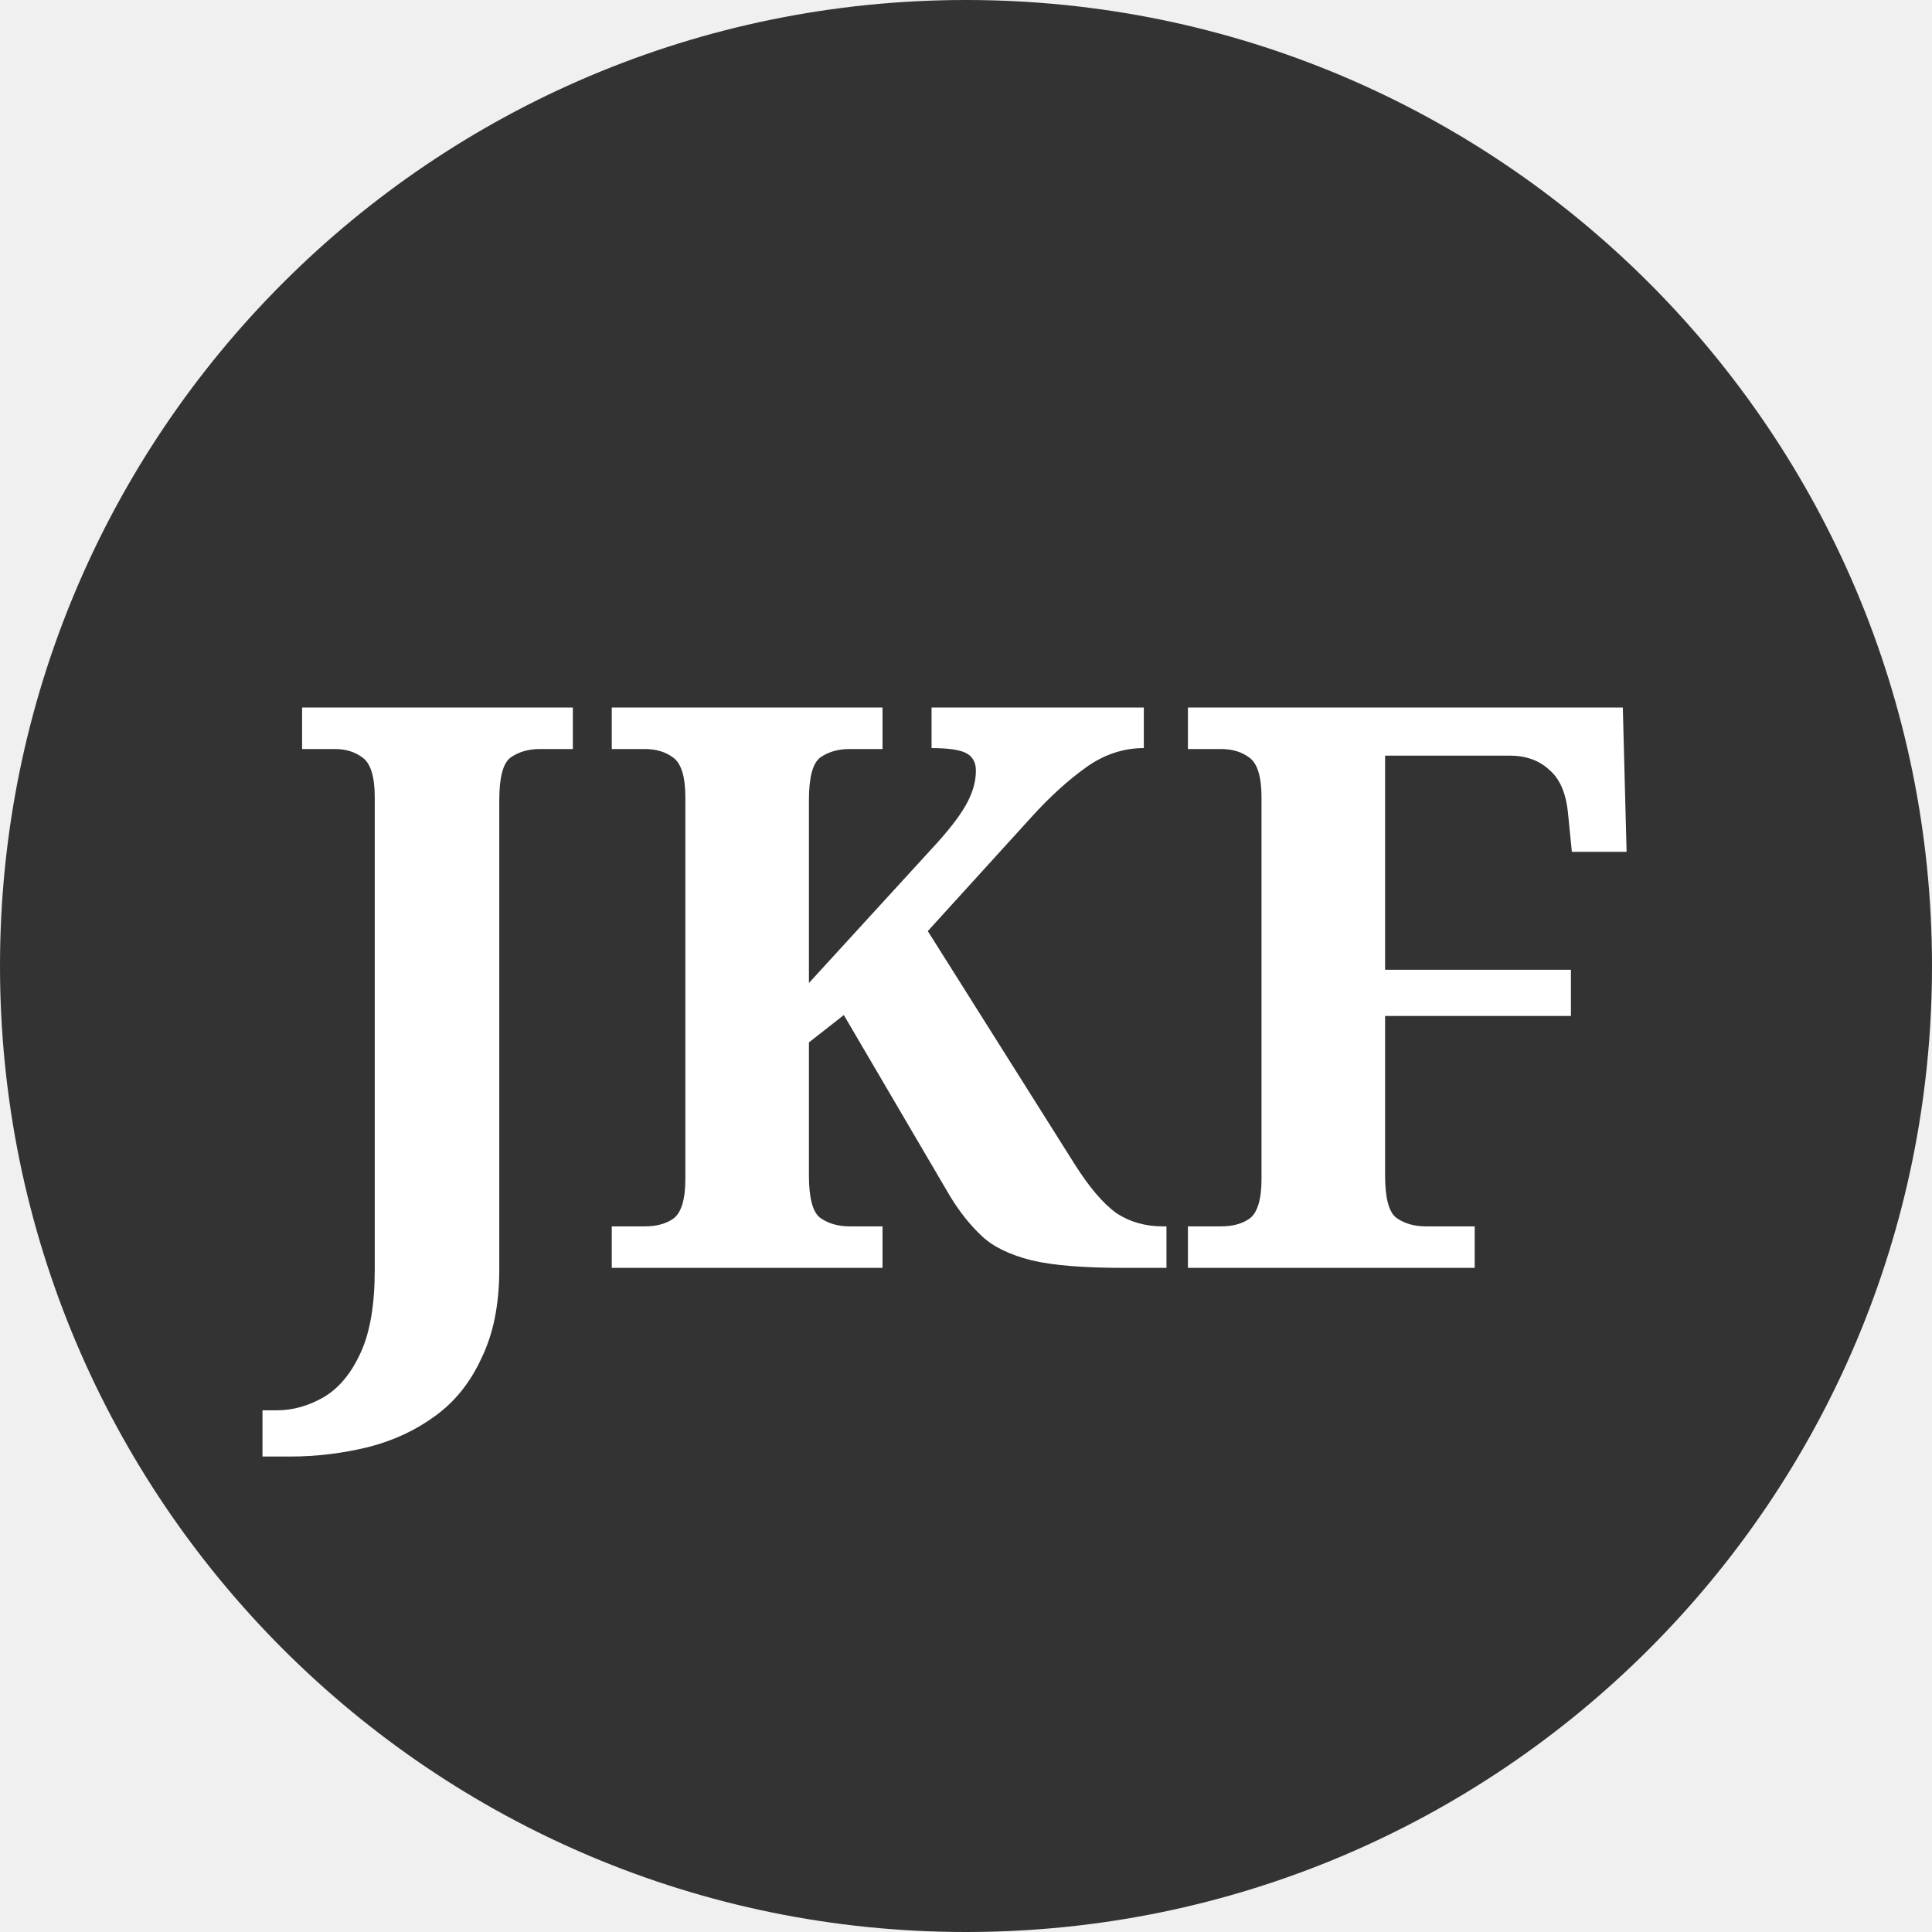
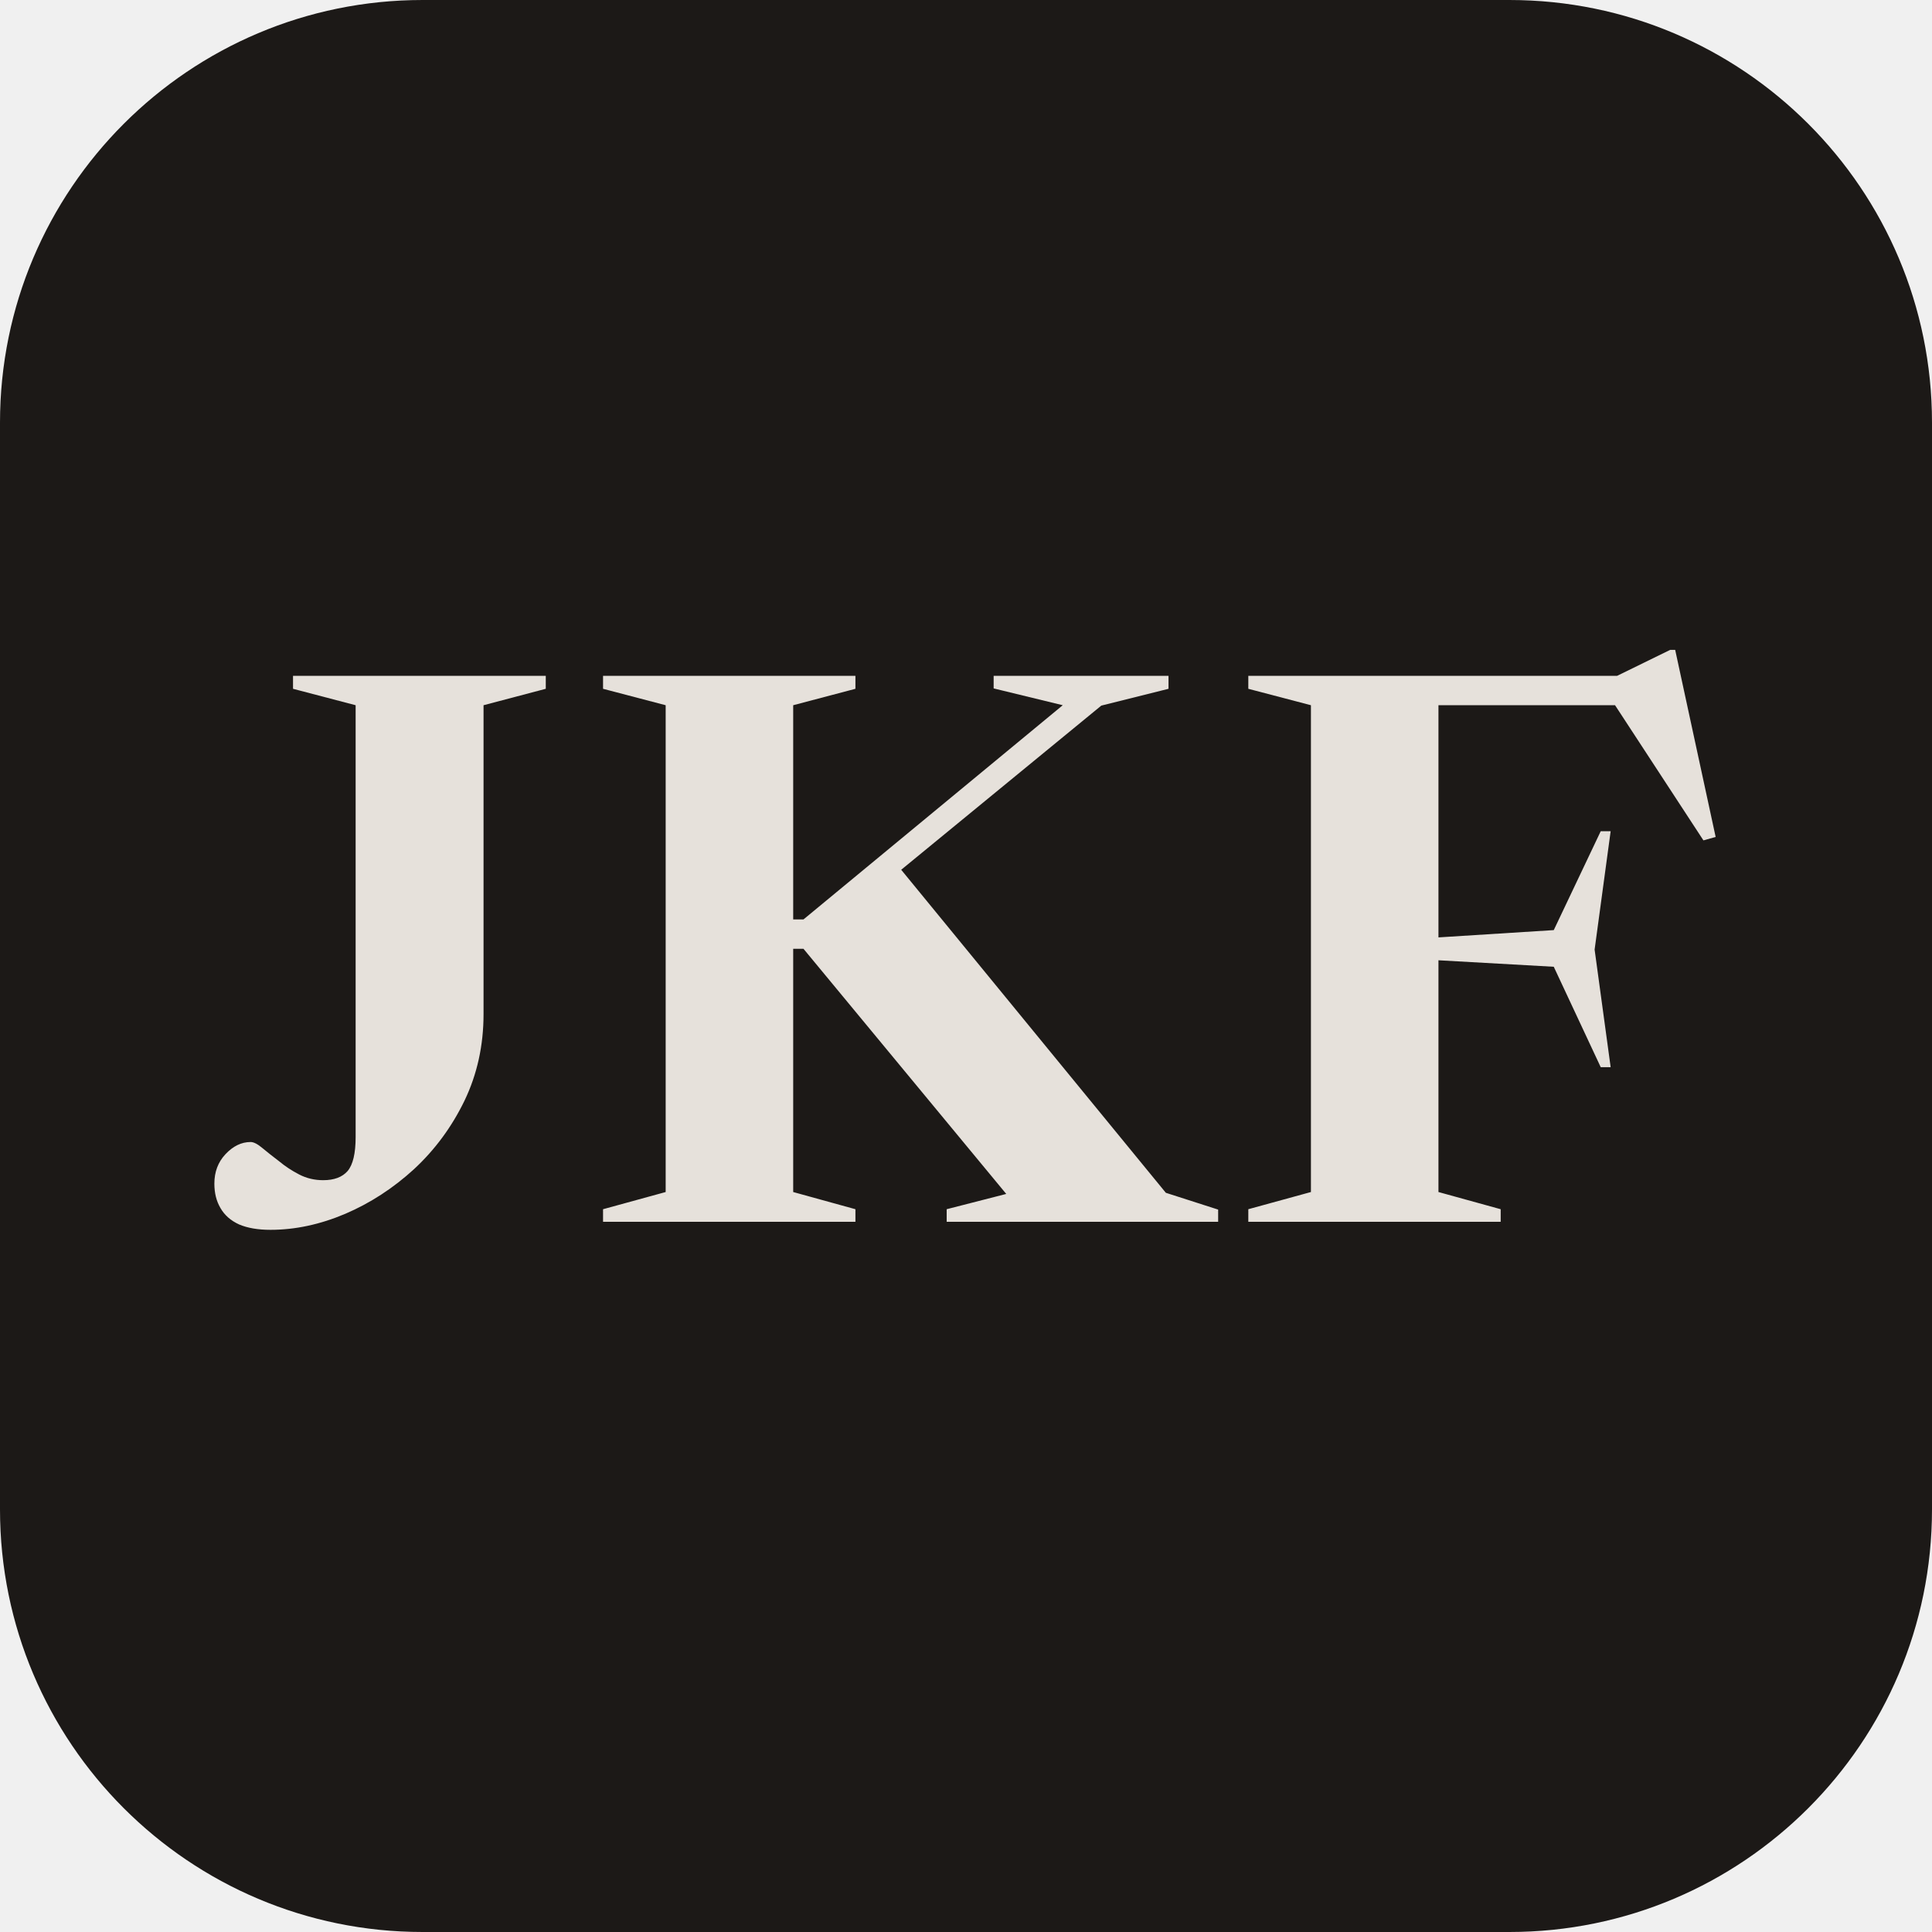
<svg xmlns="http://www.w3.org/2000/svg" viewBox="0 0 32 32">
-   <circle cx="16" cy="16" r="16" fill="#333333" />
-   <text x="16" y="21" font-family="Georgia, 'PT Serif', serif" font-size="13" font-weight="700" fill="white" text-anchor="middle">JKF</text>
+   <rect width="32" height="32" rx="7" fill="#1c1917" />
+   <g transform="translate(3.500 20.237) scale(0.006324)" fill="#e6e1db">
+     <path d="M713 -544Q713 -421 663 -317Q613 -214 531 -138Q449 -63 351 -21Q252 21 155 21Q106 21 73 7Q40 -8 24 -36Q8 -63 8 -100Q8 -146 37 -177Q67 -209 103 -209Q115 -209 134 -193Q152 -178 177 -159Q201 -139 230 -124Q259 -109 293 -109Q336 -109 357 -133Q378 -158 378 -222V-1353L214 -1396V-1430H876V-1396L713 -1353Z M2500 -76 2637 -32V0H1926V-33L2082 -73L1551 -715H1430V-792H1551L2230 -1353L2049 -1397V-1430H2507V-1396L2331 -1352L1635 -781L1802 -928ZM1524 -1353V-78L1687 -33V0H1026V-33L1190 -78V-1353L1026 -1396V-1430H1687V-1396Z M3665 -1023 3623 -713 3665 -405H3639L3516 -668L3089 -692V-737L3516 -764L3639 -1023ZM3821 -1498H3834L3940 -1008L3908 -999L3651 -1392L3812 -1353H3017V-1430H3682ZM3214 -1430V-78L3377 -33V0H2716V-33L2880 -78V-1353L2716 -1396V-1430Z" />
+   </g>
</svg>
